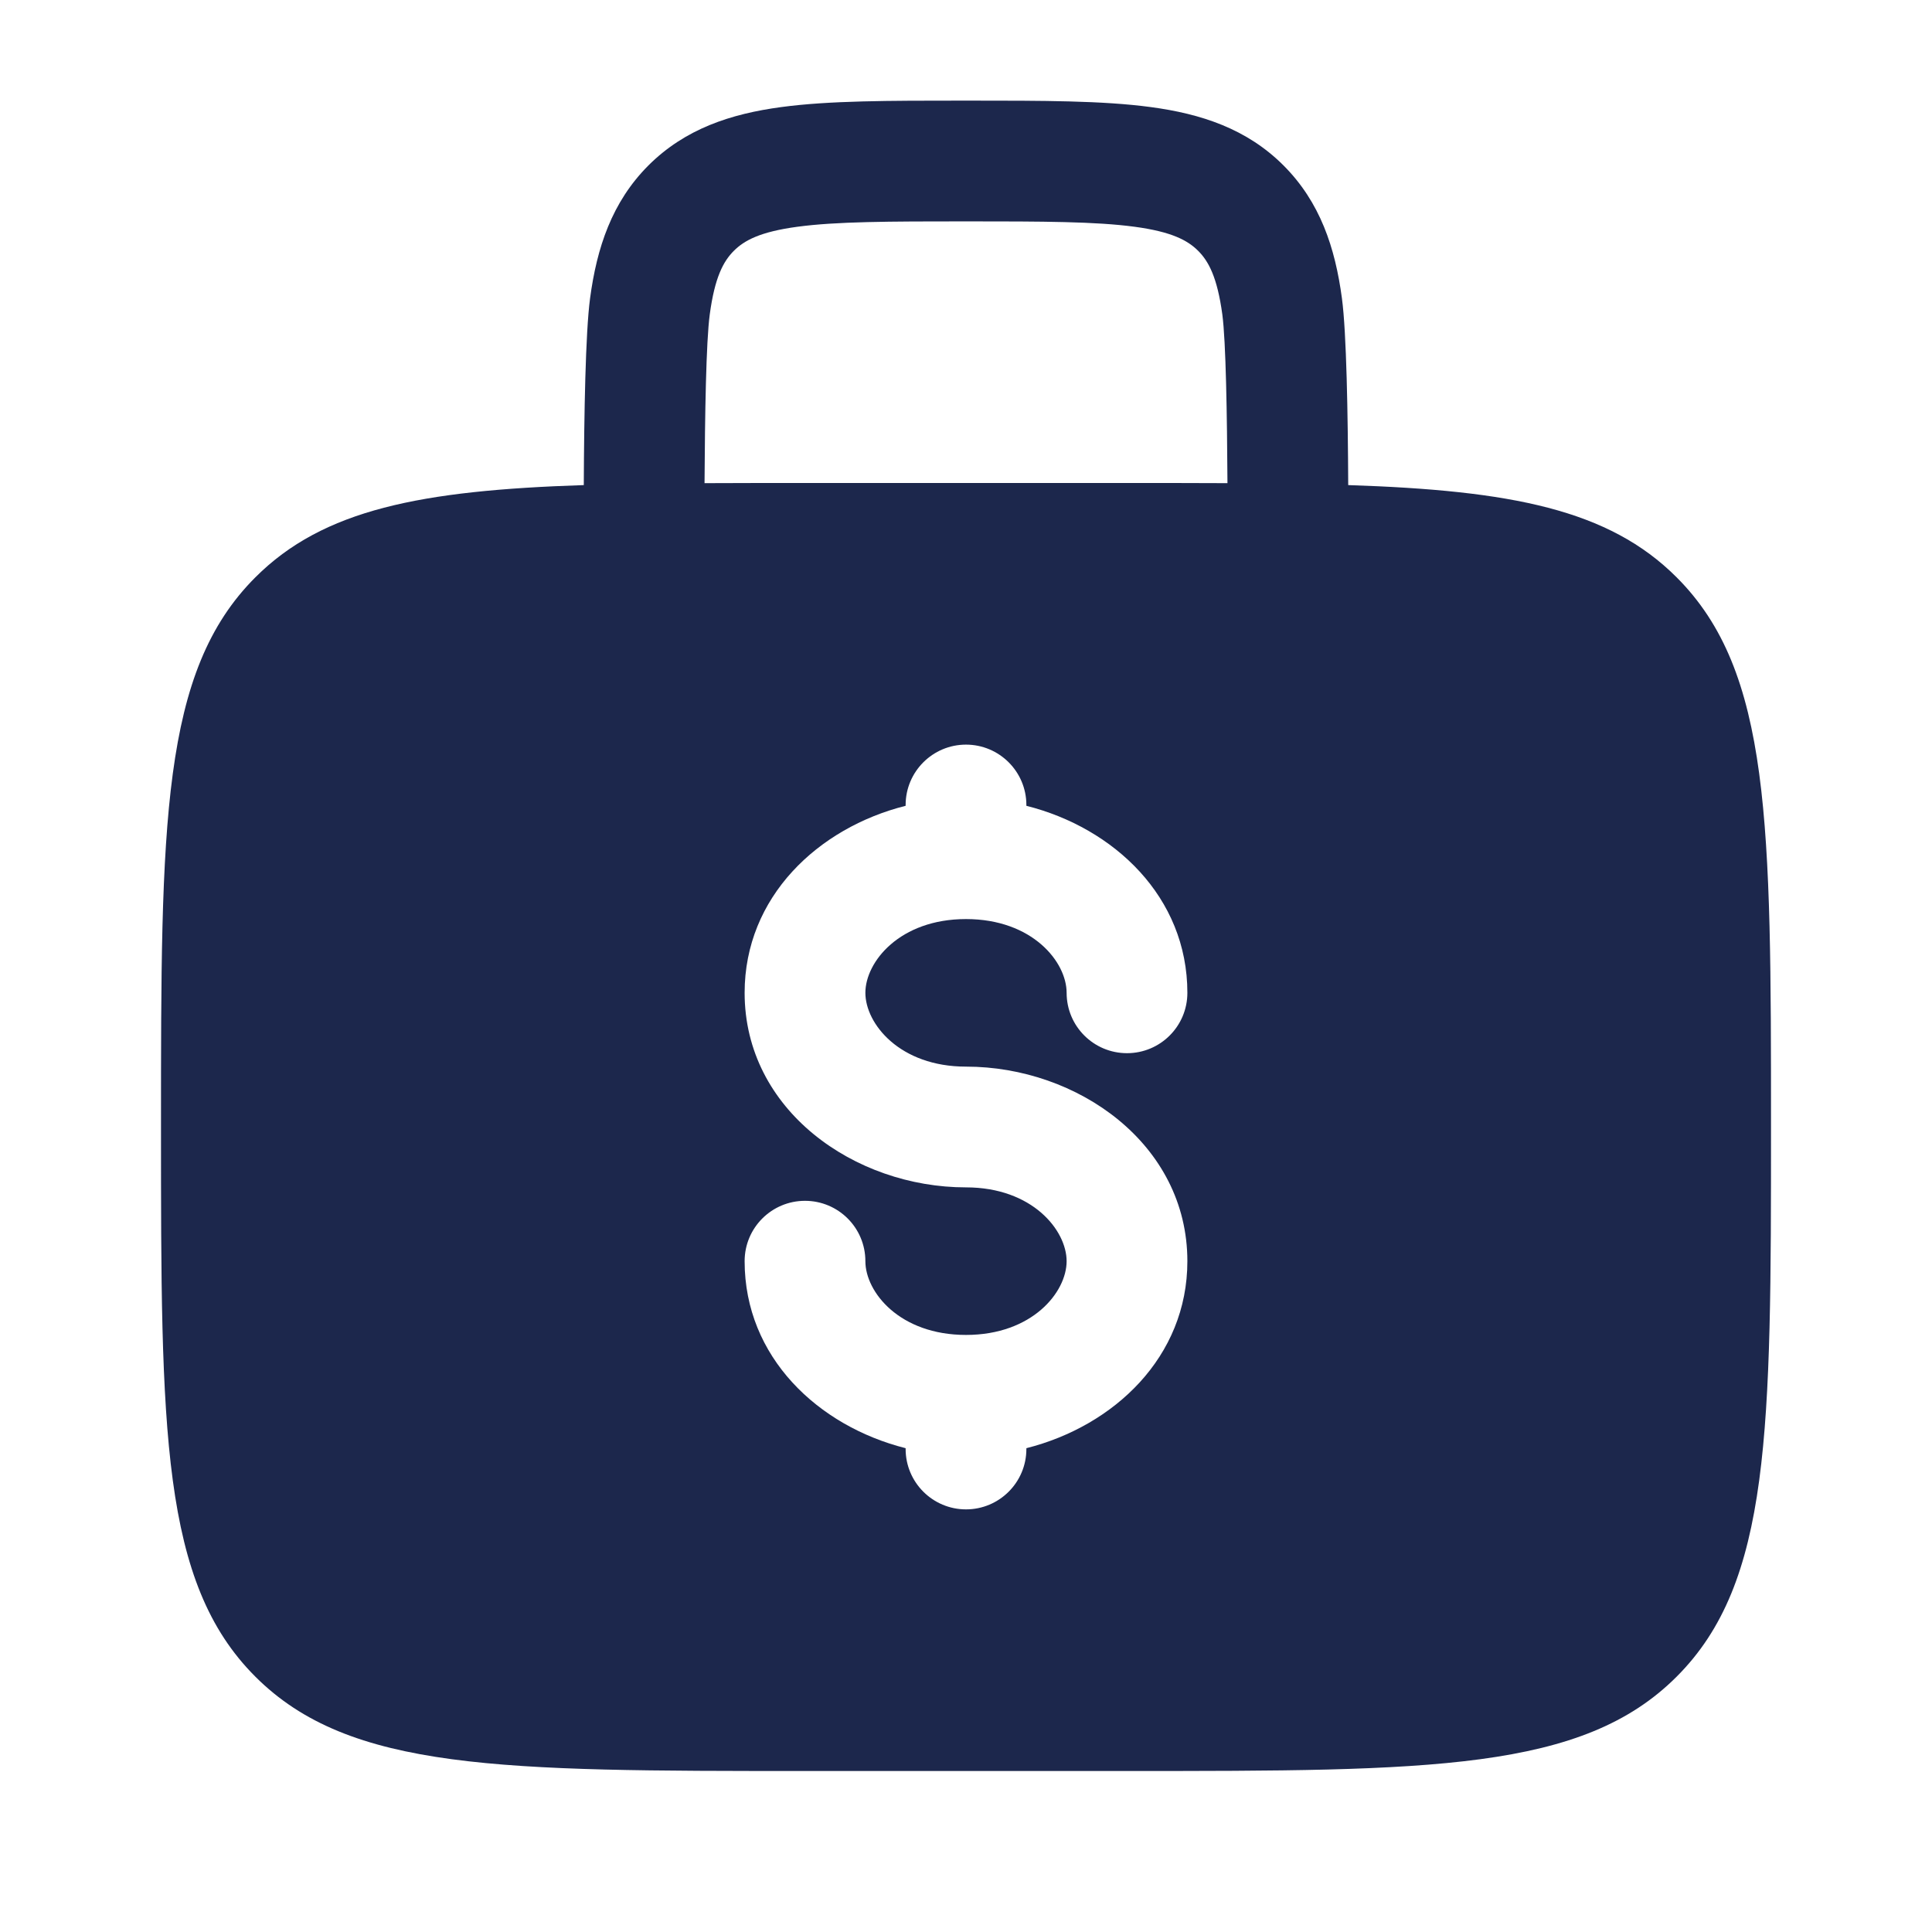
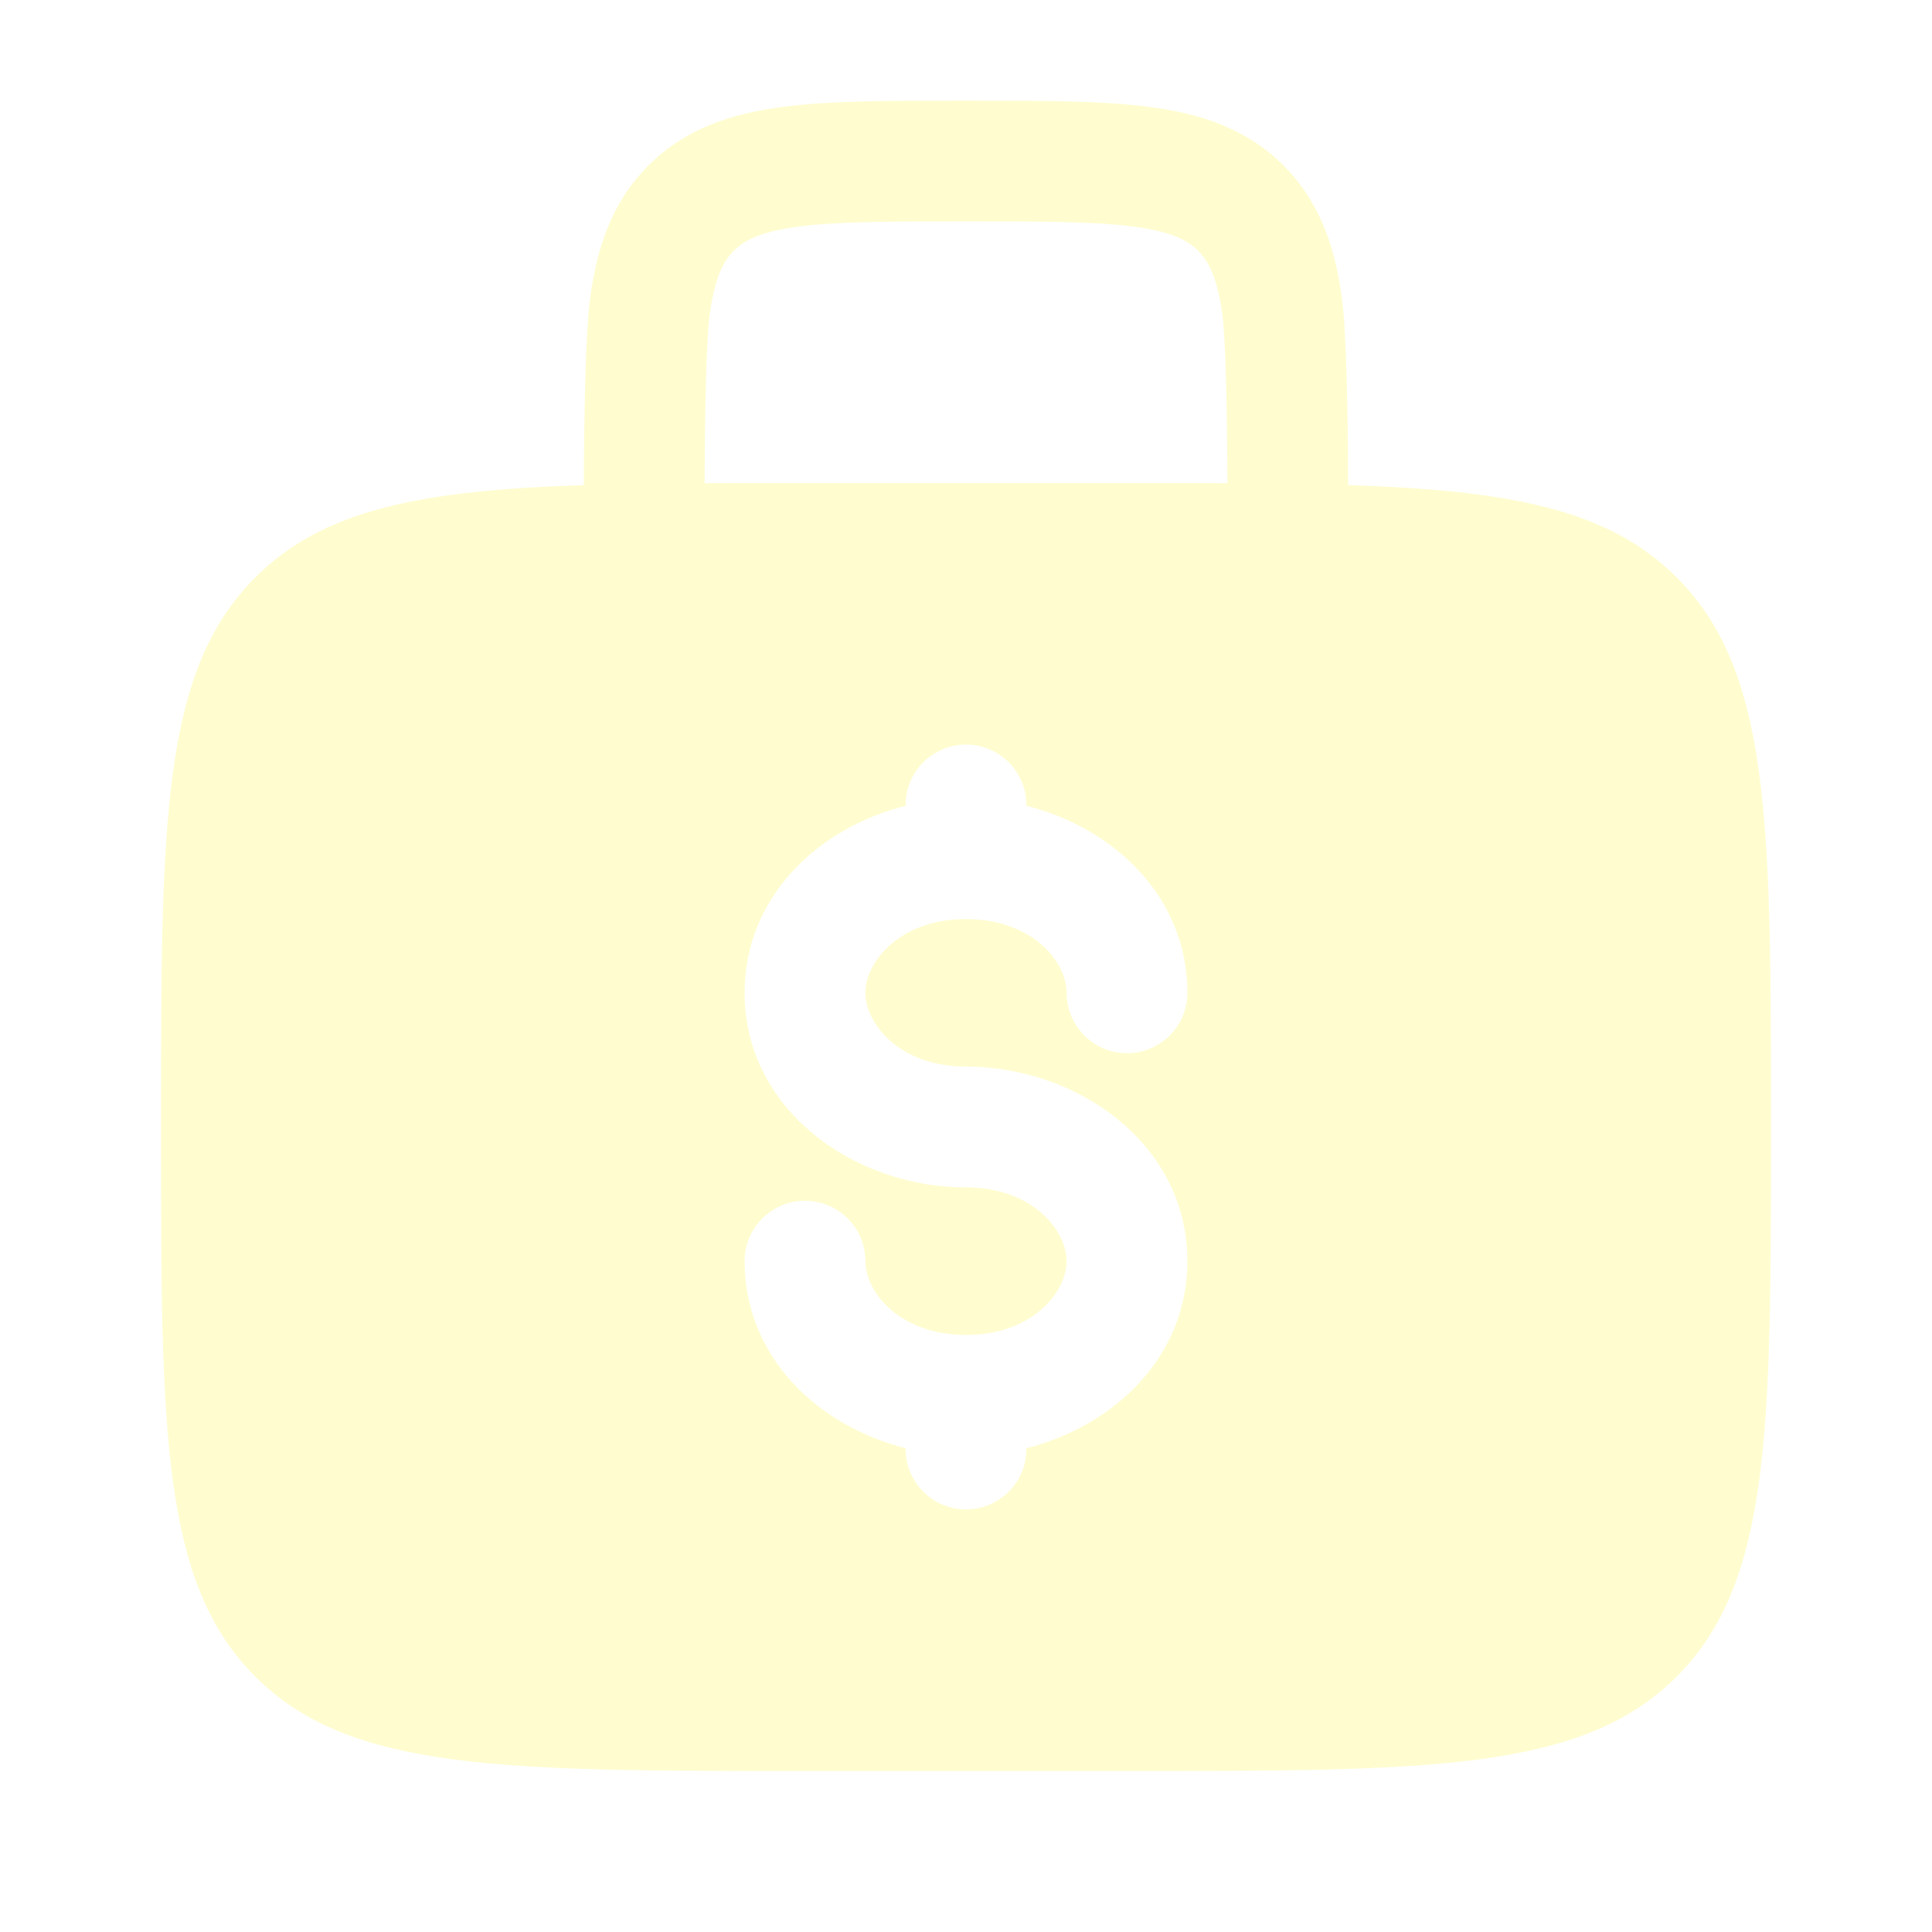
<svg xmlns="http://www.w3.org/2000/svg" width="800px" height="800px" viewBox="0 0 24 24" fill="none">
-   <path fill-rule="evenodd" clip-rule="evenodd" d="M12.052 1.25H11.948C11.05 1.25 10.3 1.25 9.706 1.33C9.078 1.414 8.511 1.6 8.055 2.055C7.6 2.511 7.414 3.078 7.33 3.706C7.273 4.132 7.256 5.151 7.252 6.026C5.23 6.092 4.015 6.328 3.172 7.172C2 8.343 2 10.229 2 14C2 17.771 2 19.657 3.172 20.828C4.343 22 6.229 22 10 22H14C17.771 22 19.657 22 20.828 20.828C22 19.657 22 17.771 22 14C22 10.229 22 8.343 20.828 7.172C19.985 6.328 18.77 6.092 16.748 6.026C16.744 5.151 16.727 4.132 16.67 3.706C16.586 3.078 16.4 2.511 15.944 2.055C15.489 1.6 14.922 1.414 14.294 1.33C13.7 1.25 12.95 1.25 12.052 1.25ZM15.248 6.002C15.243 5.155 15.229 4.244 15.184 3.905C15.121 3.444 15.014 3.246 14.884 3.116C14.754 2.986 14.556 2.879 14.095 2.817C13.612 2.752 12.964 2.75 12 2.75C11.036 2.75 10.388 2.752 9.905 2.817C9.444 2.879 9.246 2.986 9.116 3.116C8.986 3.246 8.879 3.444 8.817 3.905C8.771 4.244 8.757 5.155 8.752 6.002C9.143 6 9.559 6 10 6H14C14.441 6 14.857 6 15.248 6.002ZM12 9.25C12.414 9.25 12.75 9.586 12.75 10V10.01C13.839 10.284 14.75 11.143 14.75 12.333C14.75 12.748 14.414 13.083 14 13.083C13.586 13.083 13.25 12.748 13.25 12.333C13.25 11.949 12.824 11.417 12 11.417C11.176 11.417 10.75 11.949 10.75 12.333C10.75 12.717 11.176 13.25 12 13.25C13.385 13.25 14.75 14.21 14.75 15.667C14.75 16.857 13.839 17.715 12.75 17.99V18C12.75 18.414 12.414 18.75 12 18.75C11.586 18.75 11.25 18.414 11.25 18V17.99C10.161 17.715 9.25 16.857 9.25 15.667C9.25 15.252 9.586 14.917 10 14.917C10.414 14.917 10.75 15.252 10.75 15.667C10.75 16.051 11.176 16.583 12 16.583C12.824 16.583 13.25 16.051 13.25 15.667C13.25 15.283 12.824 14.75 12 14.75C10.615 14.75 9.25 13.79 9.25 12.333C9.25 11.143 10.161 10.284 11.25 10.01V10C11.25 9.586 11.586 9.25 12 9.25Z" fill="#1C274C" />
+   <g id="SVGRepo_bgCarrier" stroke-width="0" />
+   <g id="SVGRepo_tracerCarrier" stroke-linecap="round" stroke-linejoin="round" />
+   <g id="SVGRepo_iconCarrier">
+     <path fill-rule="evenodd" clip-rule="evenodd" d="M12.052 1.25H11.948C11.05 1.25 10.3 1.25 9.706 1.33C9.078 1.414 8.511 1.6 8.055 2.055C7.6 2.511 7.414 3.078 7.33 3.706C7.273 4.132 7.256 5.151 7.252 6.026C5.23 6.092 4.015 6.328 3.172 7.172C2 8.343 2 10.229 2 14C2 17.771 2 19.657 3.172 20.828C4.343 22 6.229 22 10 22H14C17.771 22 19.657 22 20.828 20.828C22 19.657 22 17.771 22 14C22 10.229 22 8.343 20.828 7.172C19.985 6.328 18.77 6.092 16.748 6.026C16.744 5.151 16.727 4.132 16.67 3.706C16.586 3.078 16.4 2.511 15.944 2.055C15.489 1.6 14.922 1.414 14.294 1.33C13.7 1.25 12.95 1.25 12.052 1.25ZM15.248 6.002C15.243 5.155 15.229 4.244 15.184 3.905C15.121 3.444 15.014 3.246 14.884 3.116C14.754 2.986 14.556 2.879 14.095 2.817C13.612 2.752 12.964 2.75 12 2.75C11.036 2.75 10.388 2.752 9.905 2.817C9.444 2.879 9.246 2.986 9.116 3.116C8.986 3.246 8.879 3.444 8.817 3.905C8.771 4.244 8.757 5.155 8.752 6.002C9.143 6 9.559 6 10 6H14C14.441 6 14.857 6 15.248 6.002ZM12 9.25C12.414 9.25 12.75 9.586 12.75 10V10.01C13.839 10.284 14.75 11.143 14.75 12.333C14.75 12.748 14.414 13.083 14 13.083C13.586 13.083 13.25 12.748 13.25 12.333C13.25 11.949 12.824 11.417 12 11.417C11.176 11.417 10.75 11.949 10.75 12.333C10.75 12.717 11.176 13.25 12 13.25C13.385 13.25 14.75 14.21 14.75 15.667C14.75 16.857 13.839 17.715 12.75 17.99V18C12.75 18.414 12.414 18.75 12 18.75C11.586 18.75 11.25 18.414 11.25 18V17.99C10.161 17.715 9.25 16.857 9.25 15.667C9.25 15.252 9.586 14.917 10 14.917C10.414 14.917 10.75 15.252 10.75 15.667C10.75 16.051 11.176 16.583 12 16.583C12.824 16.583 13.25 16.051 13.25 15.667C13.25 15.283 12.824 14.75 12 14.75C10.615 14.75 9.25 13.79 9.25 12.333C9.25 11.143 10.161 10.284 11.25 10.01V10C11.25 9.586 11.586 9.25 12 9.25Z" fill="#FFFDD0" />
+   </g>
</svg>
